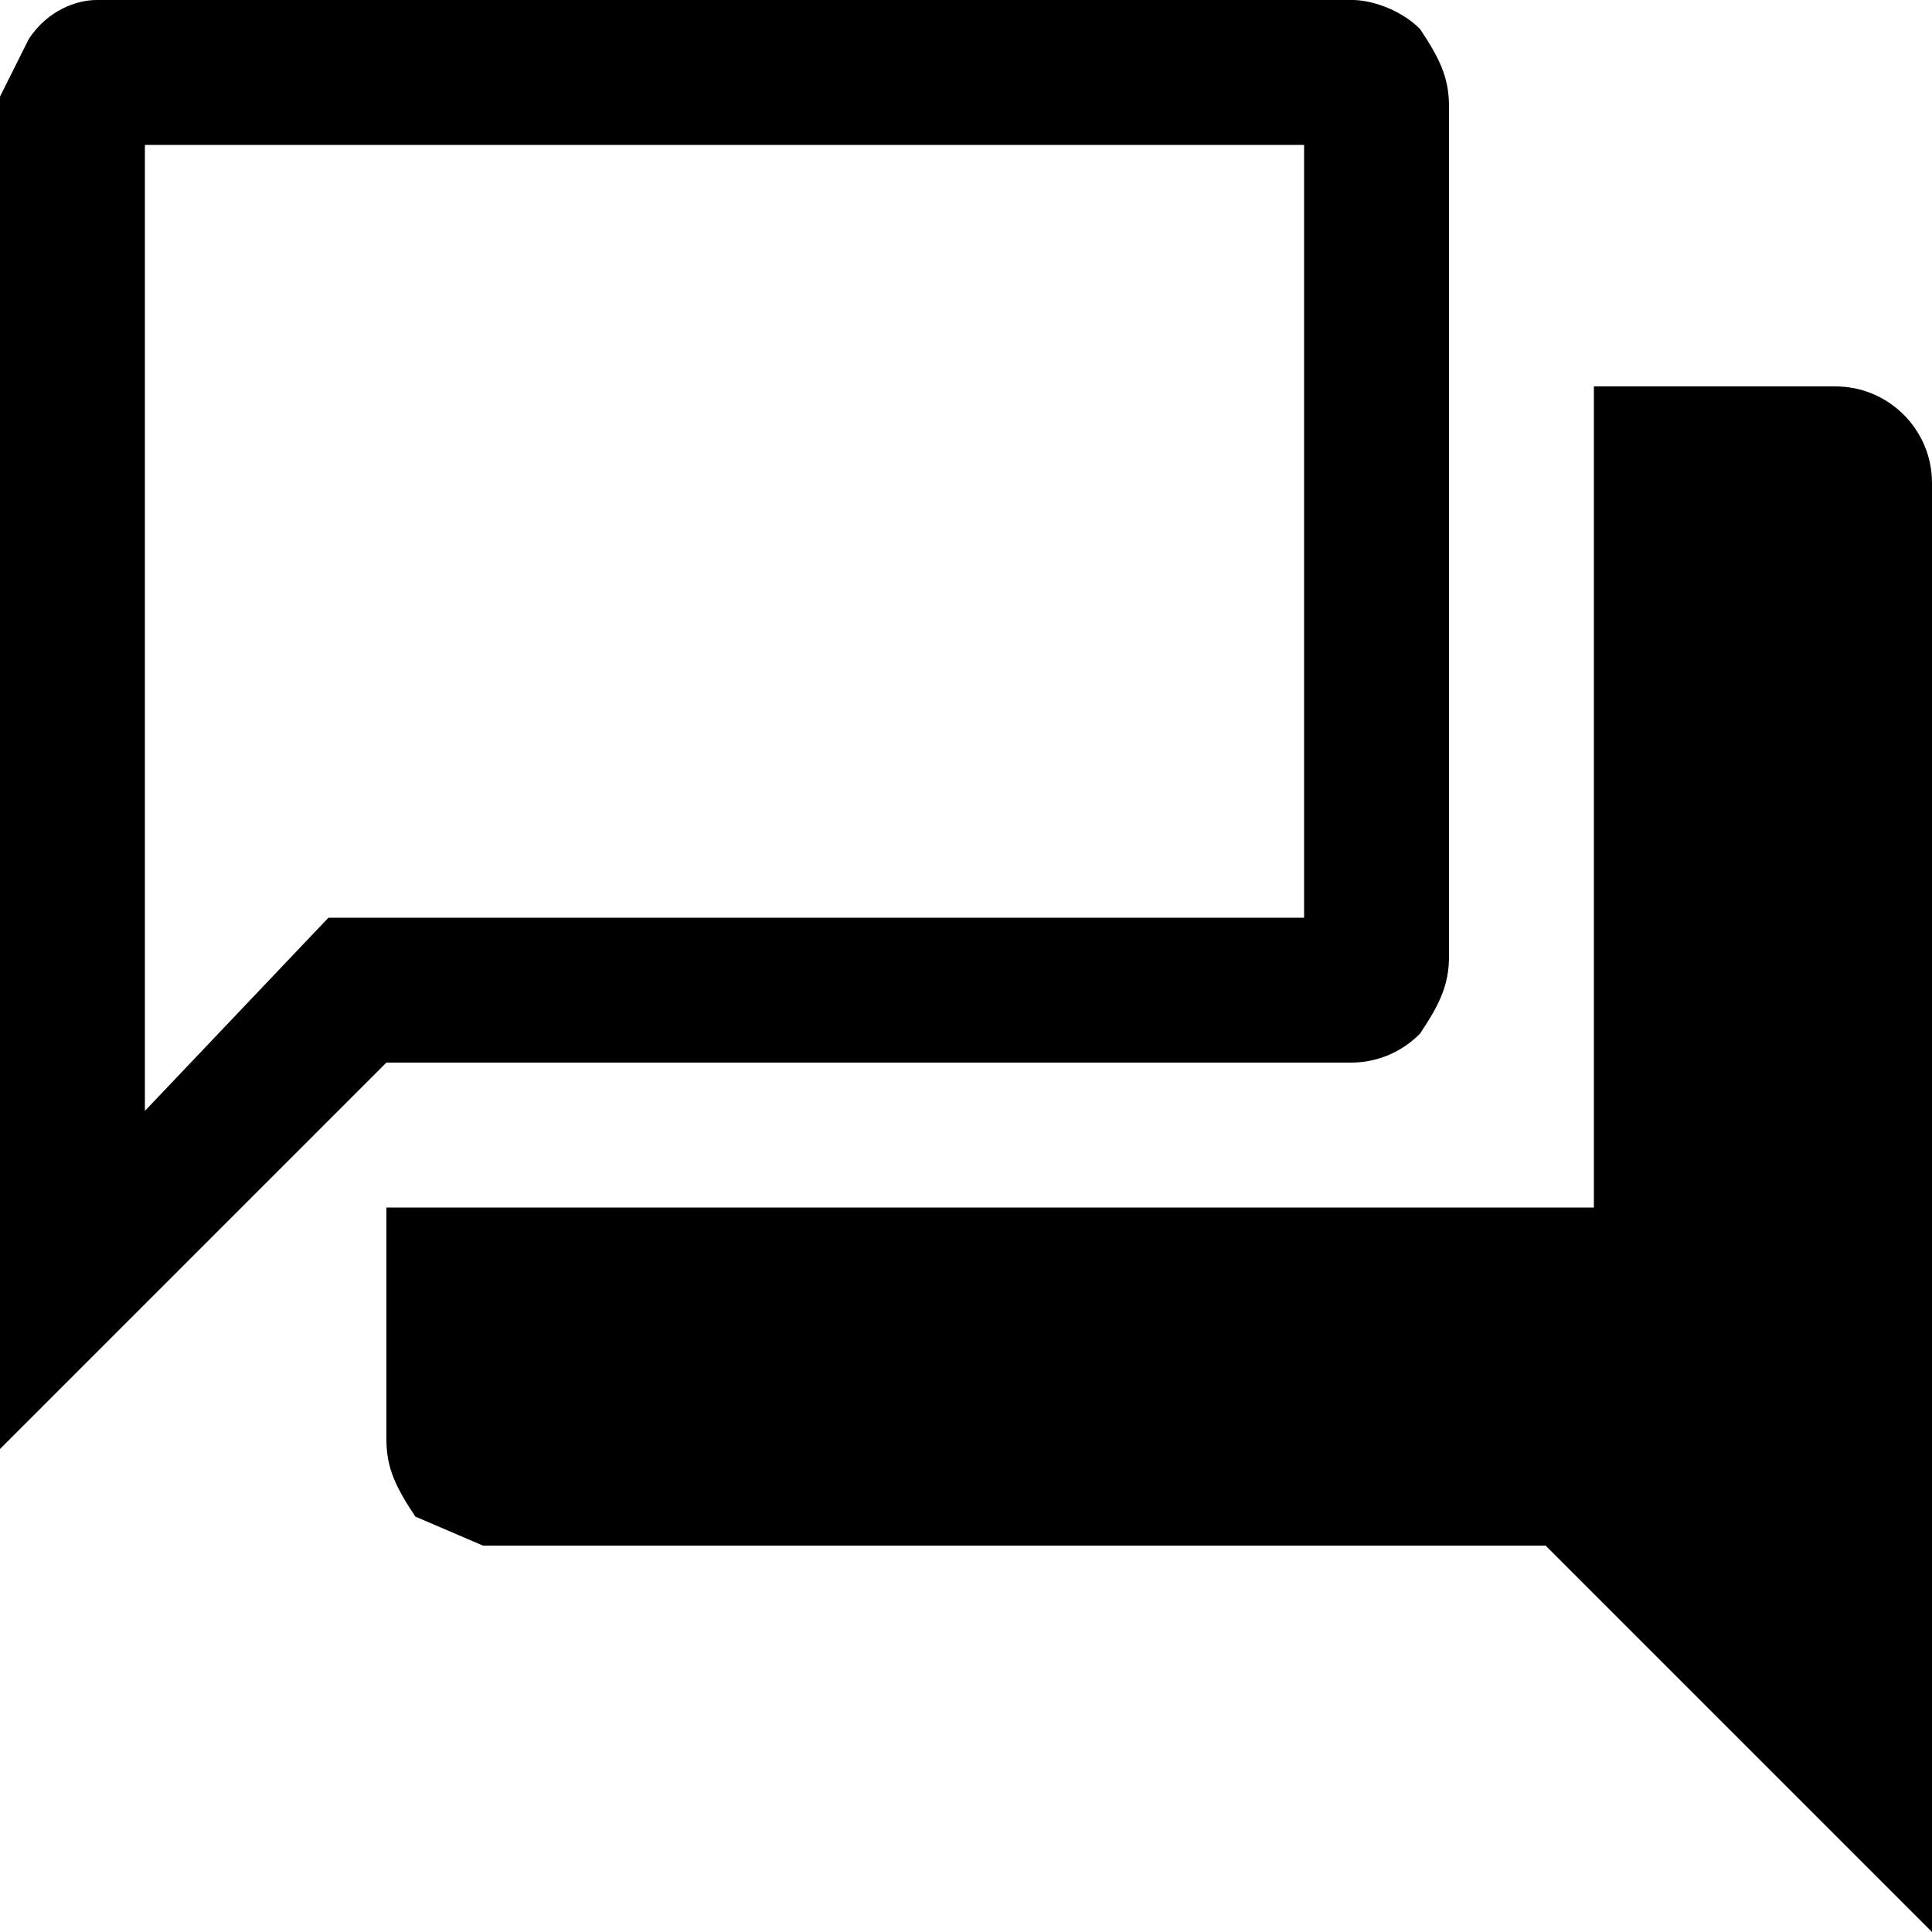
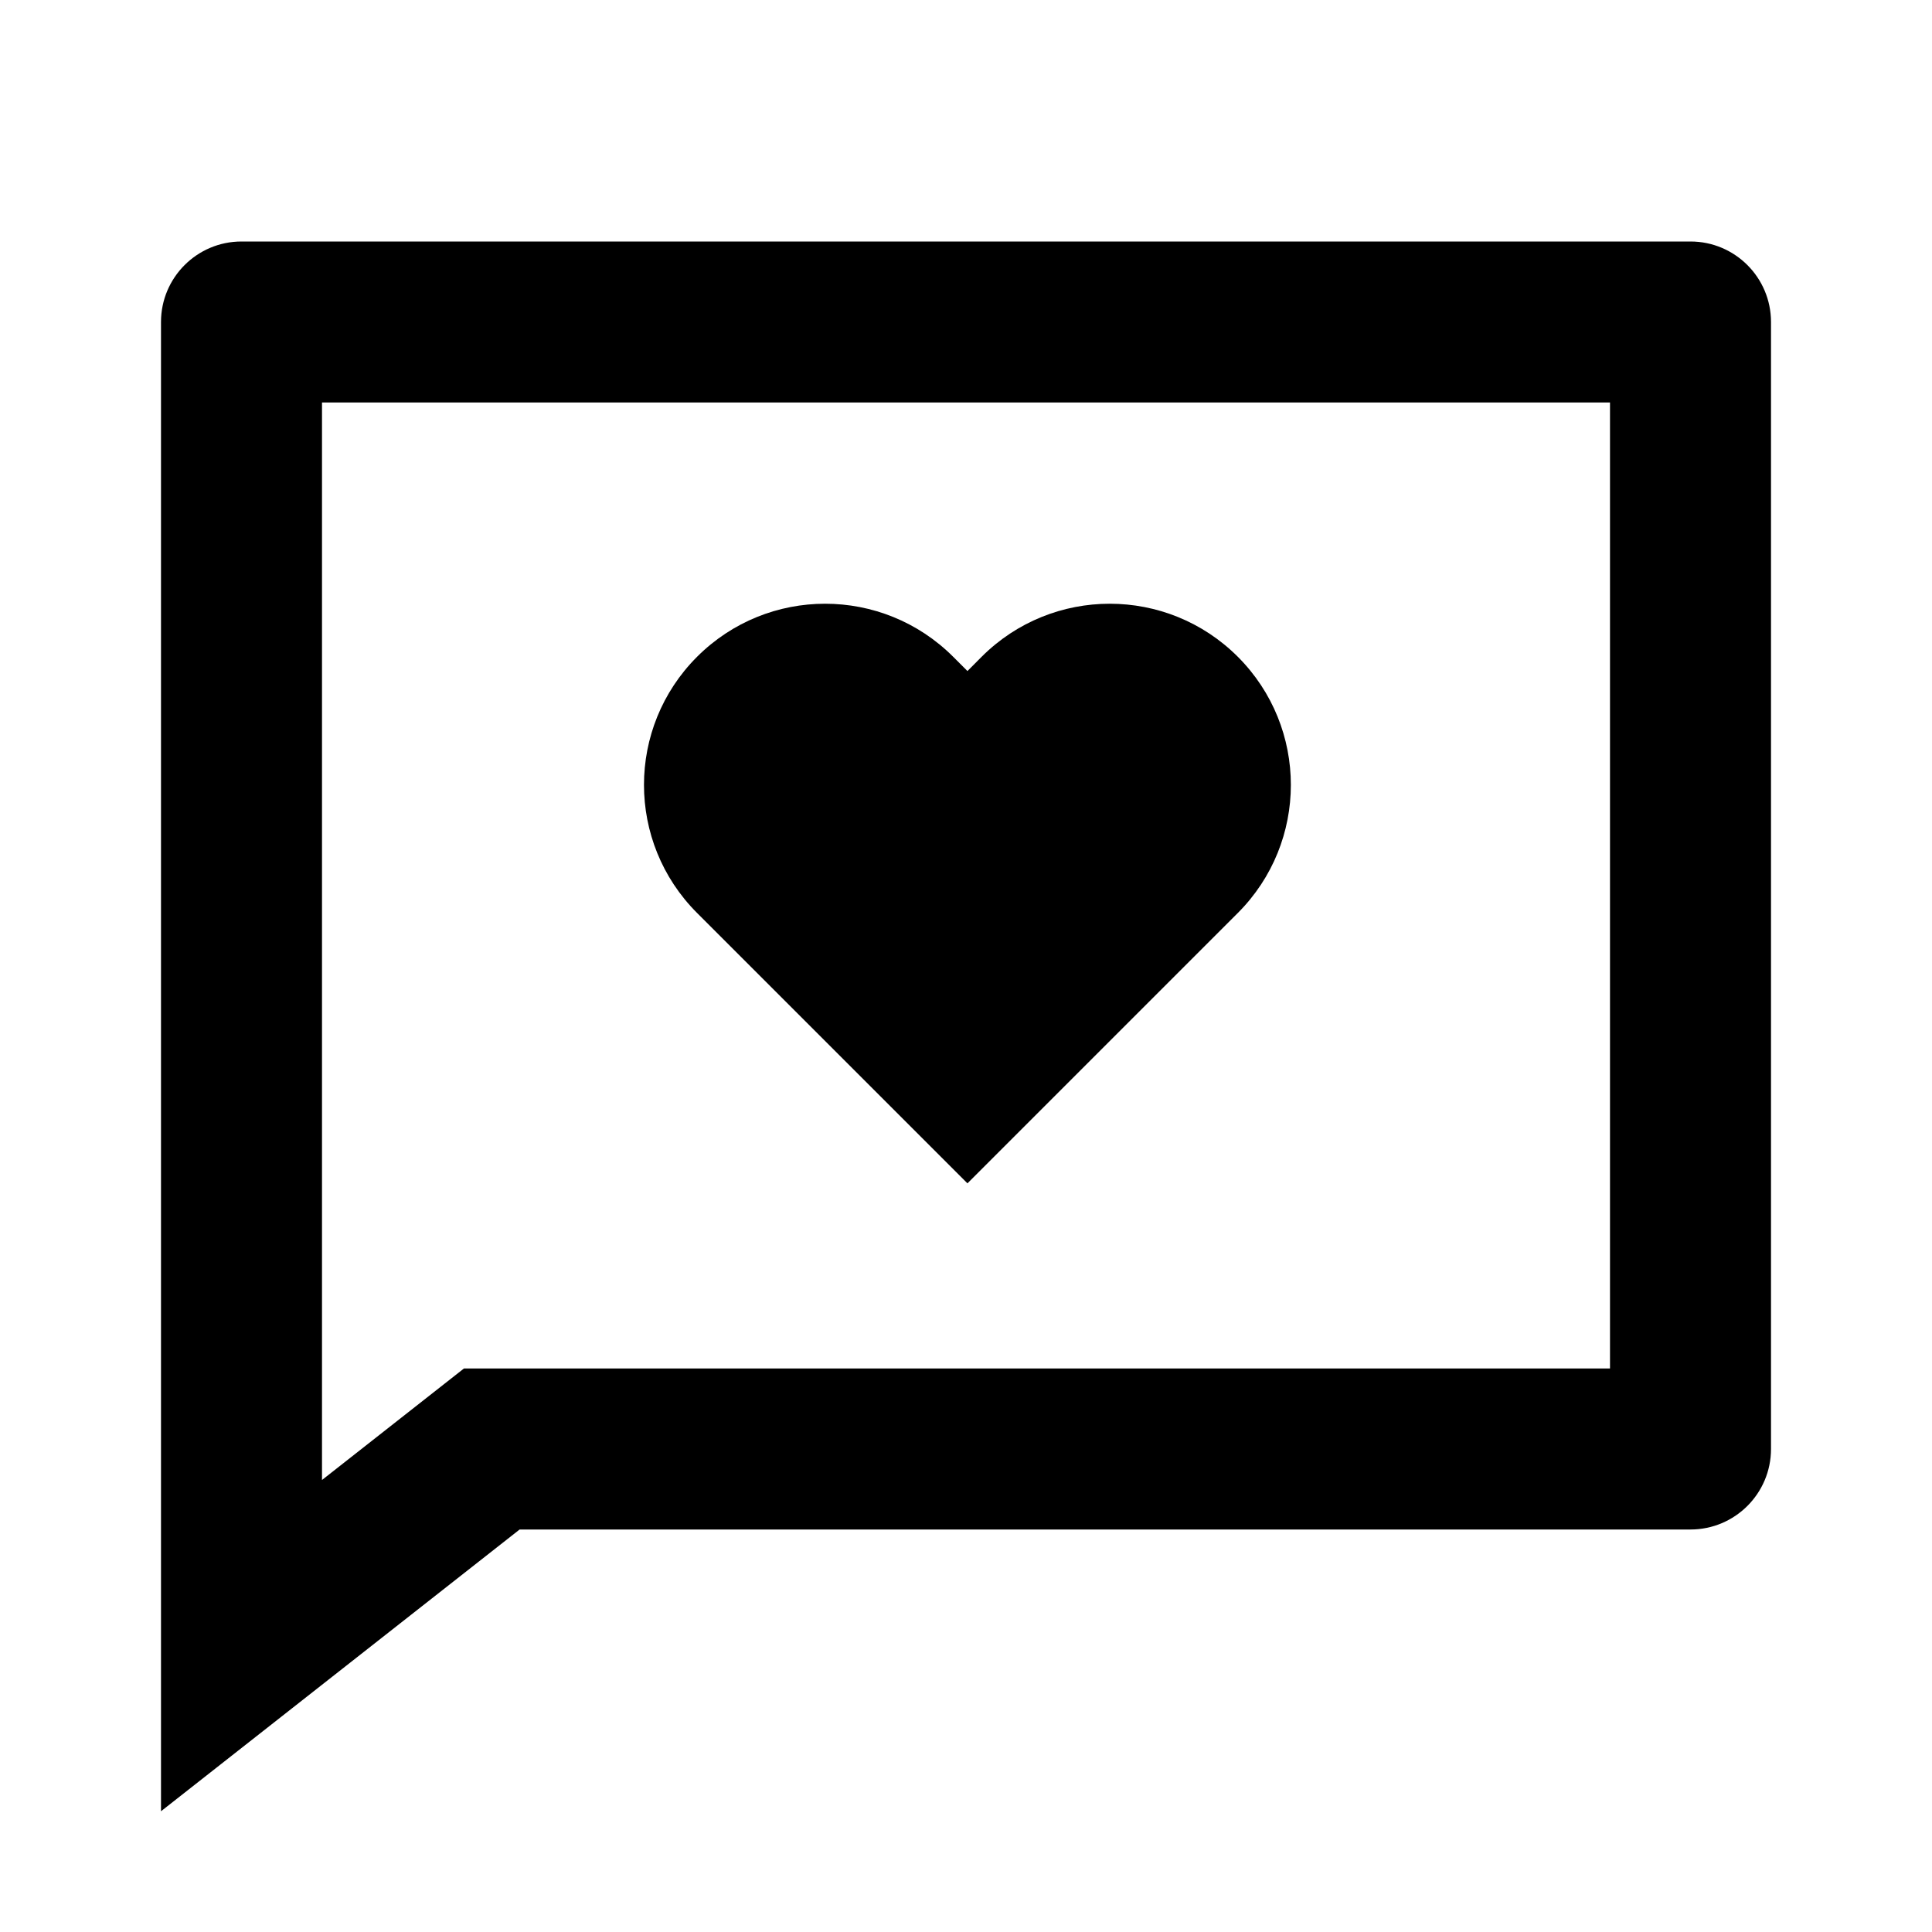
- <svg xmlns="http://www.w3.org/2000/svg" data-license="Apache License 2.0" data-source="Material Design" viewBox="0 0 20 20">
-   <path d="m5 16-.7-.3c-.2-.3-.3-.5-.3-.8v-2.4h12.5V4H19a1 1 0 0 1 1 1v15l-4-4H5Zm-5-1V1L.3.4C.5.1.8 0 1 0h13c.2 0 .5.1.7.3.2.3.3.5.3.8v8.8c0 .3-.1.5-.3.8a1 1 0 0 1-.7.3H4l-4 4Zm13.5-5.5v-8h-12v10l1.9-2h10.1Z" />
+ <svg xmlns="http://www.w3.org/2000/svg" data-license="Apache License 2.0" data-source="RemixIcon" fill="currentColor" viewBox="0 0 24 24">
+   <path d="M6.455 19L2 22.5V4C2 3.448 2.448 3 3 3H21C21.552 3 22 3.448 22 4V18C22 18.552 21.552 19 21 19H6.455ZM4 18.385L5.763 17H20V5H4V18.385ZM12.018 14.7L8.659 11.341C7.78 10.462 7.78 9.038 8.659 8.159C9.538 7.28 10.962 7.28 11.841 8.159L12.018 8.336L12.194 8.159C13.073 7.28 14.498 7.28 15.377 8.159C16.255 9.038 16.255 10.462 15.377 11.341L12.018 14.7Z" />
</svg>
